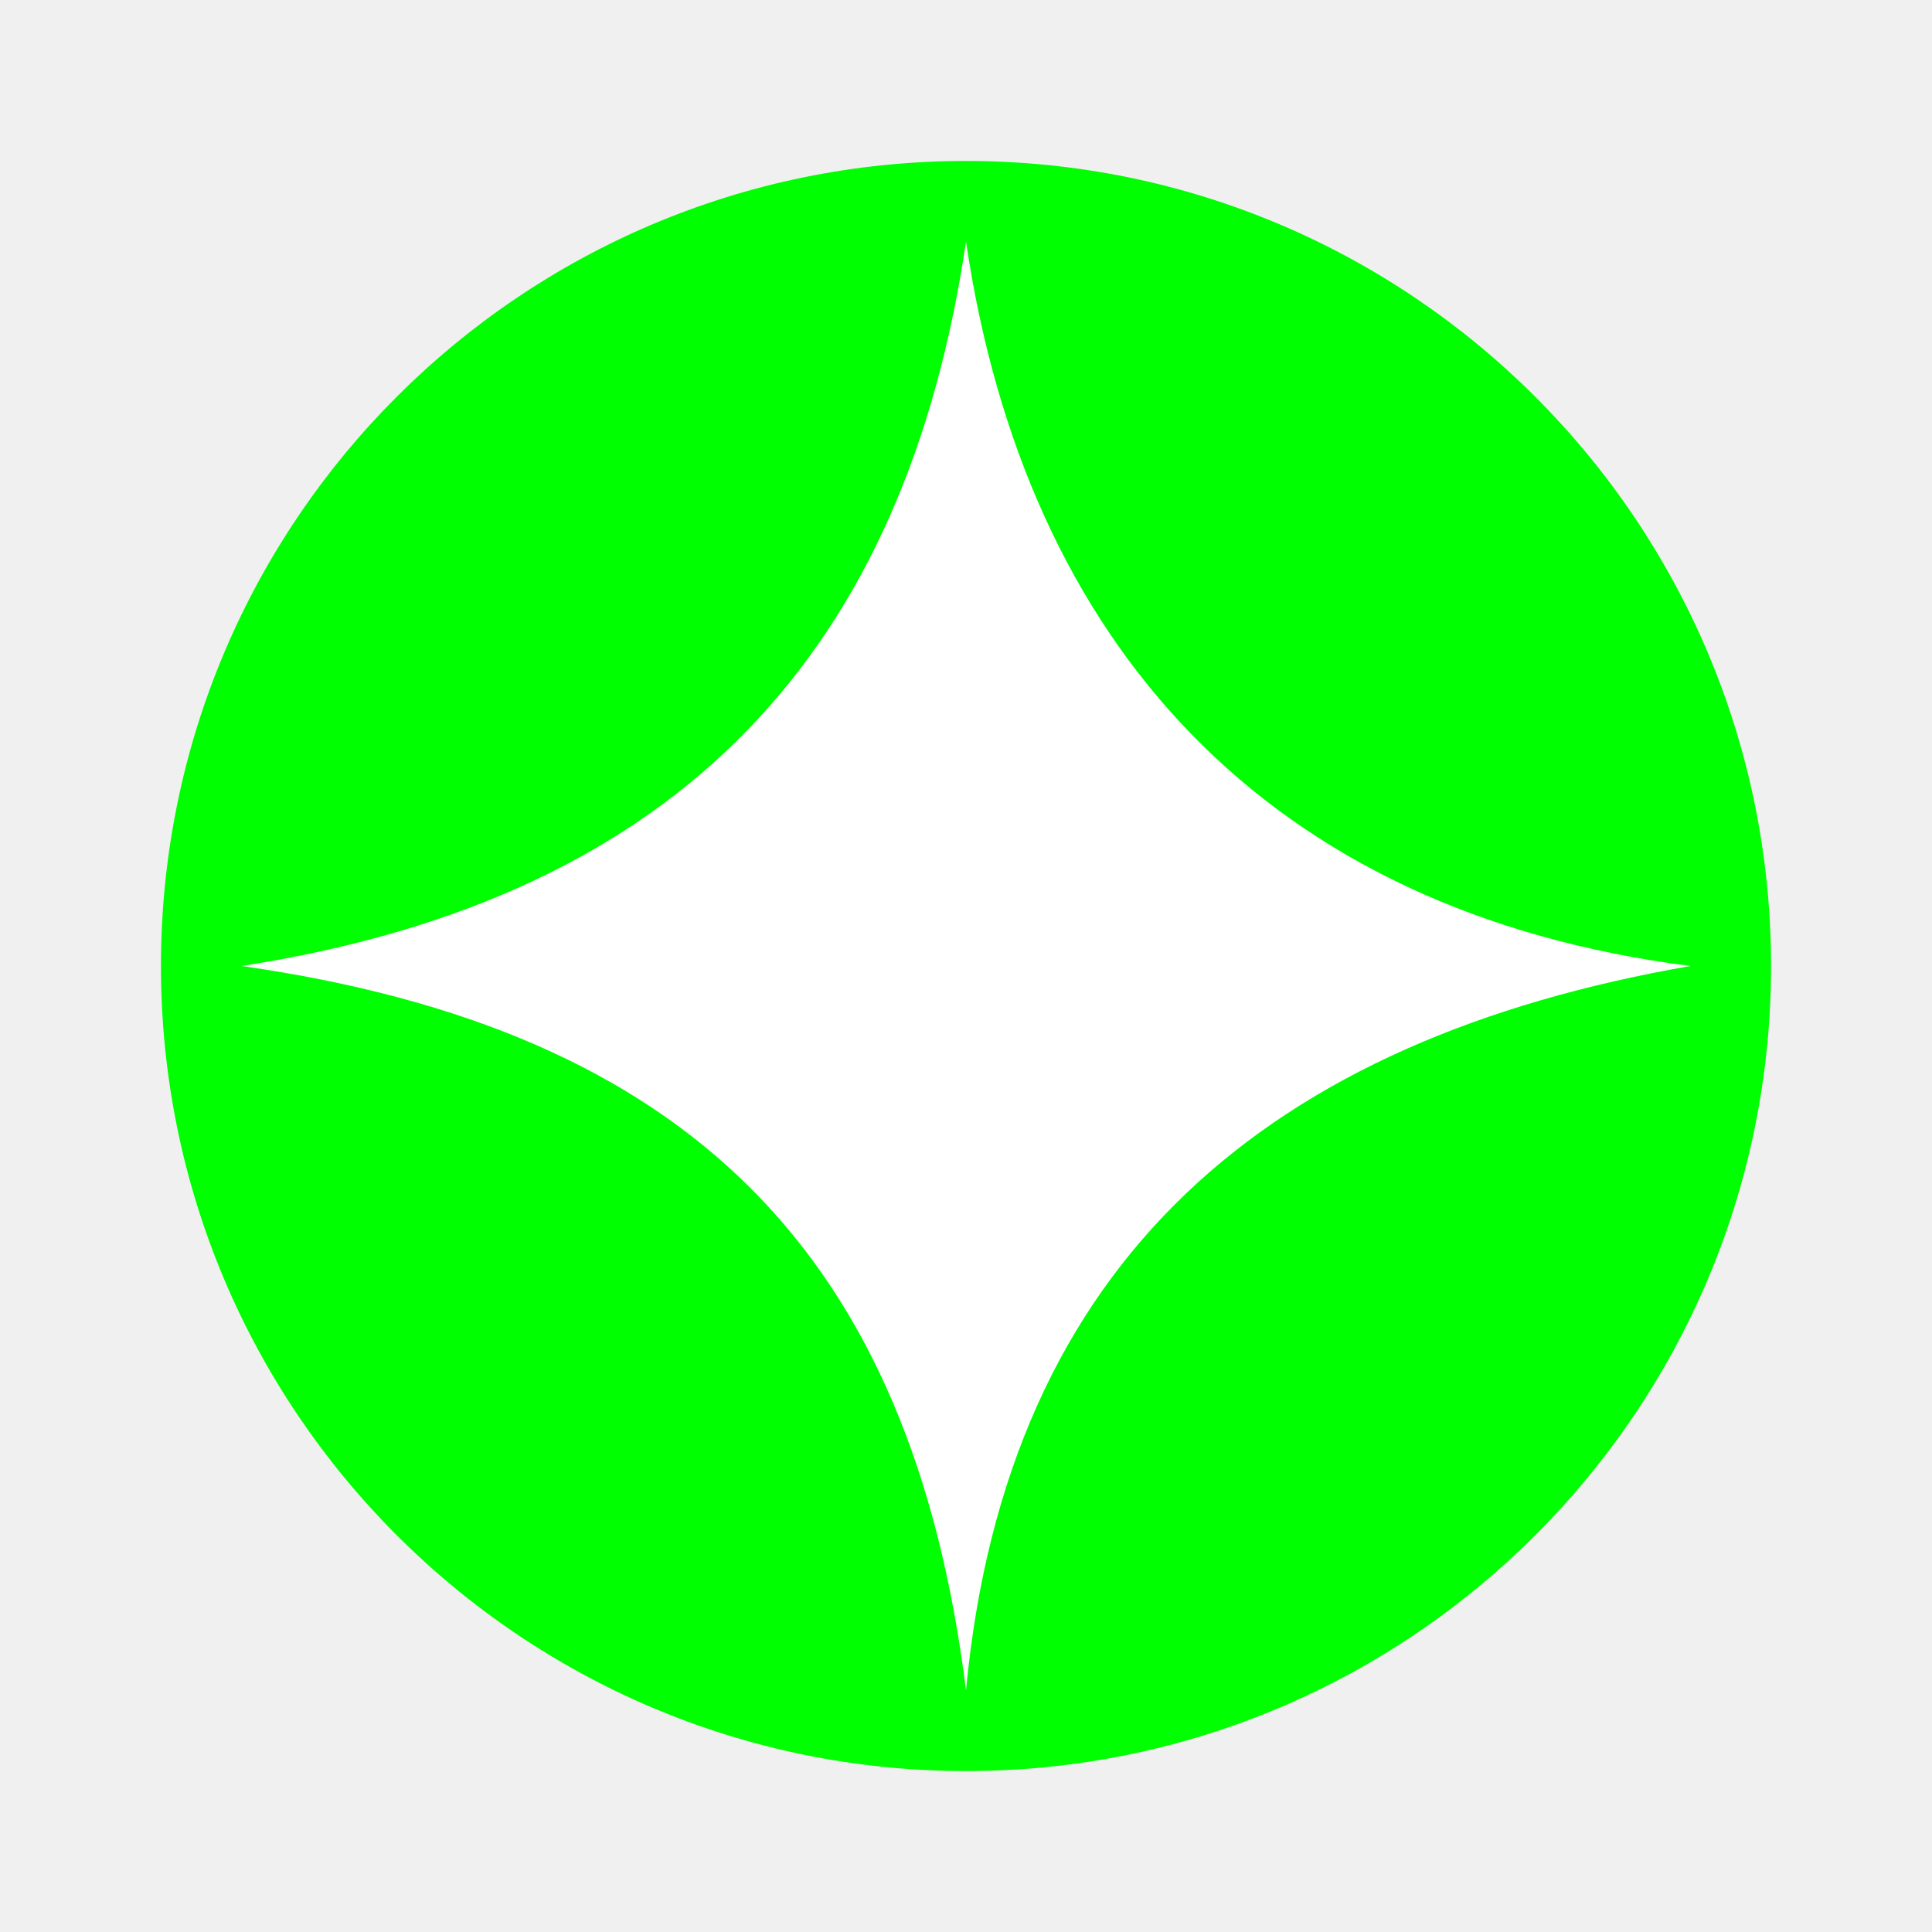
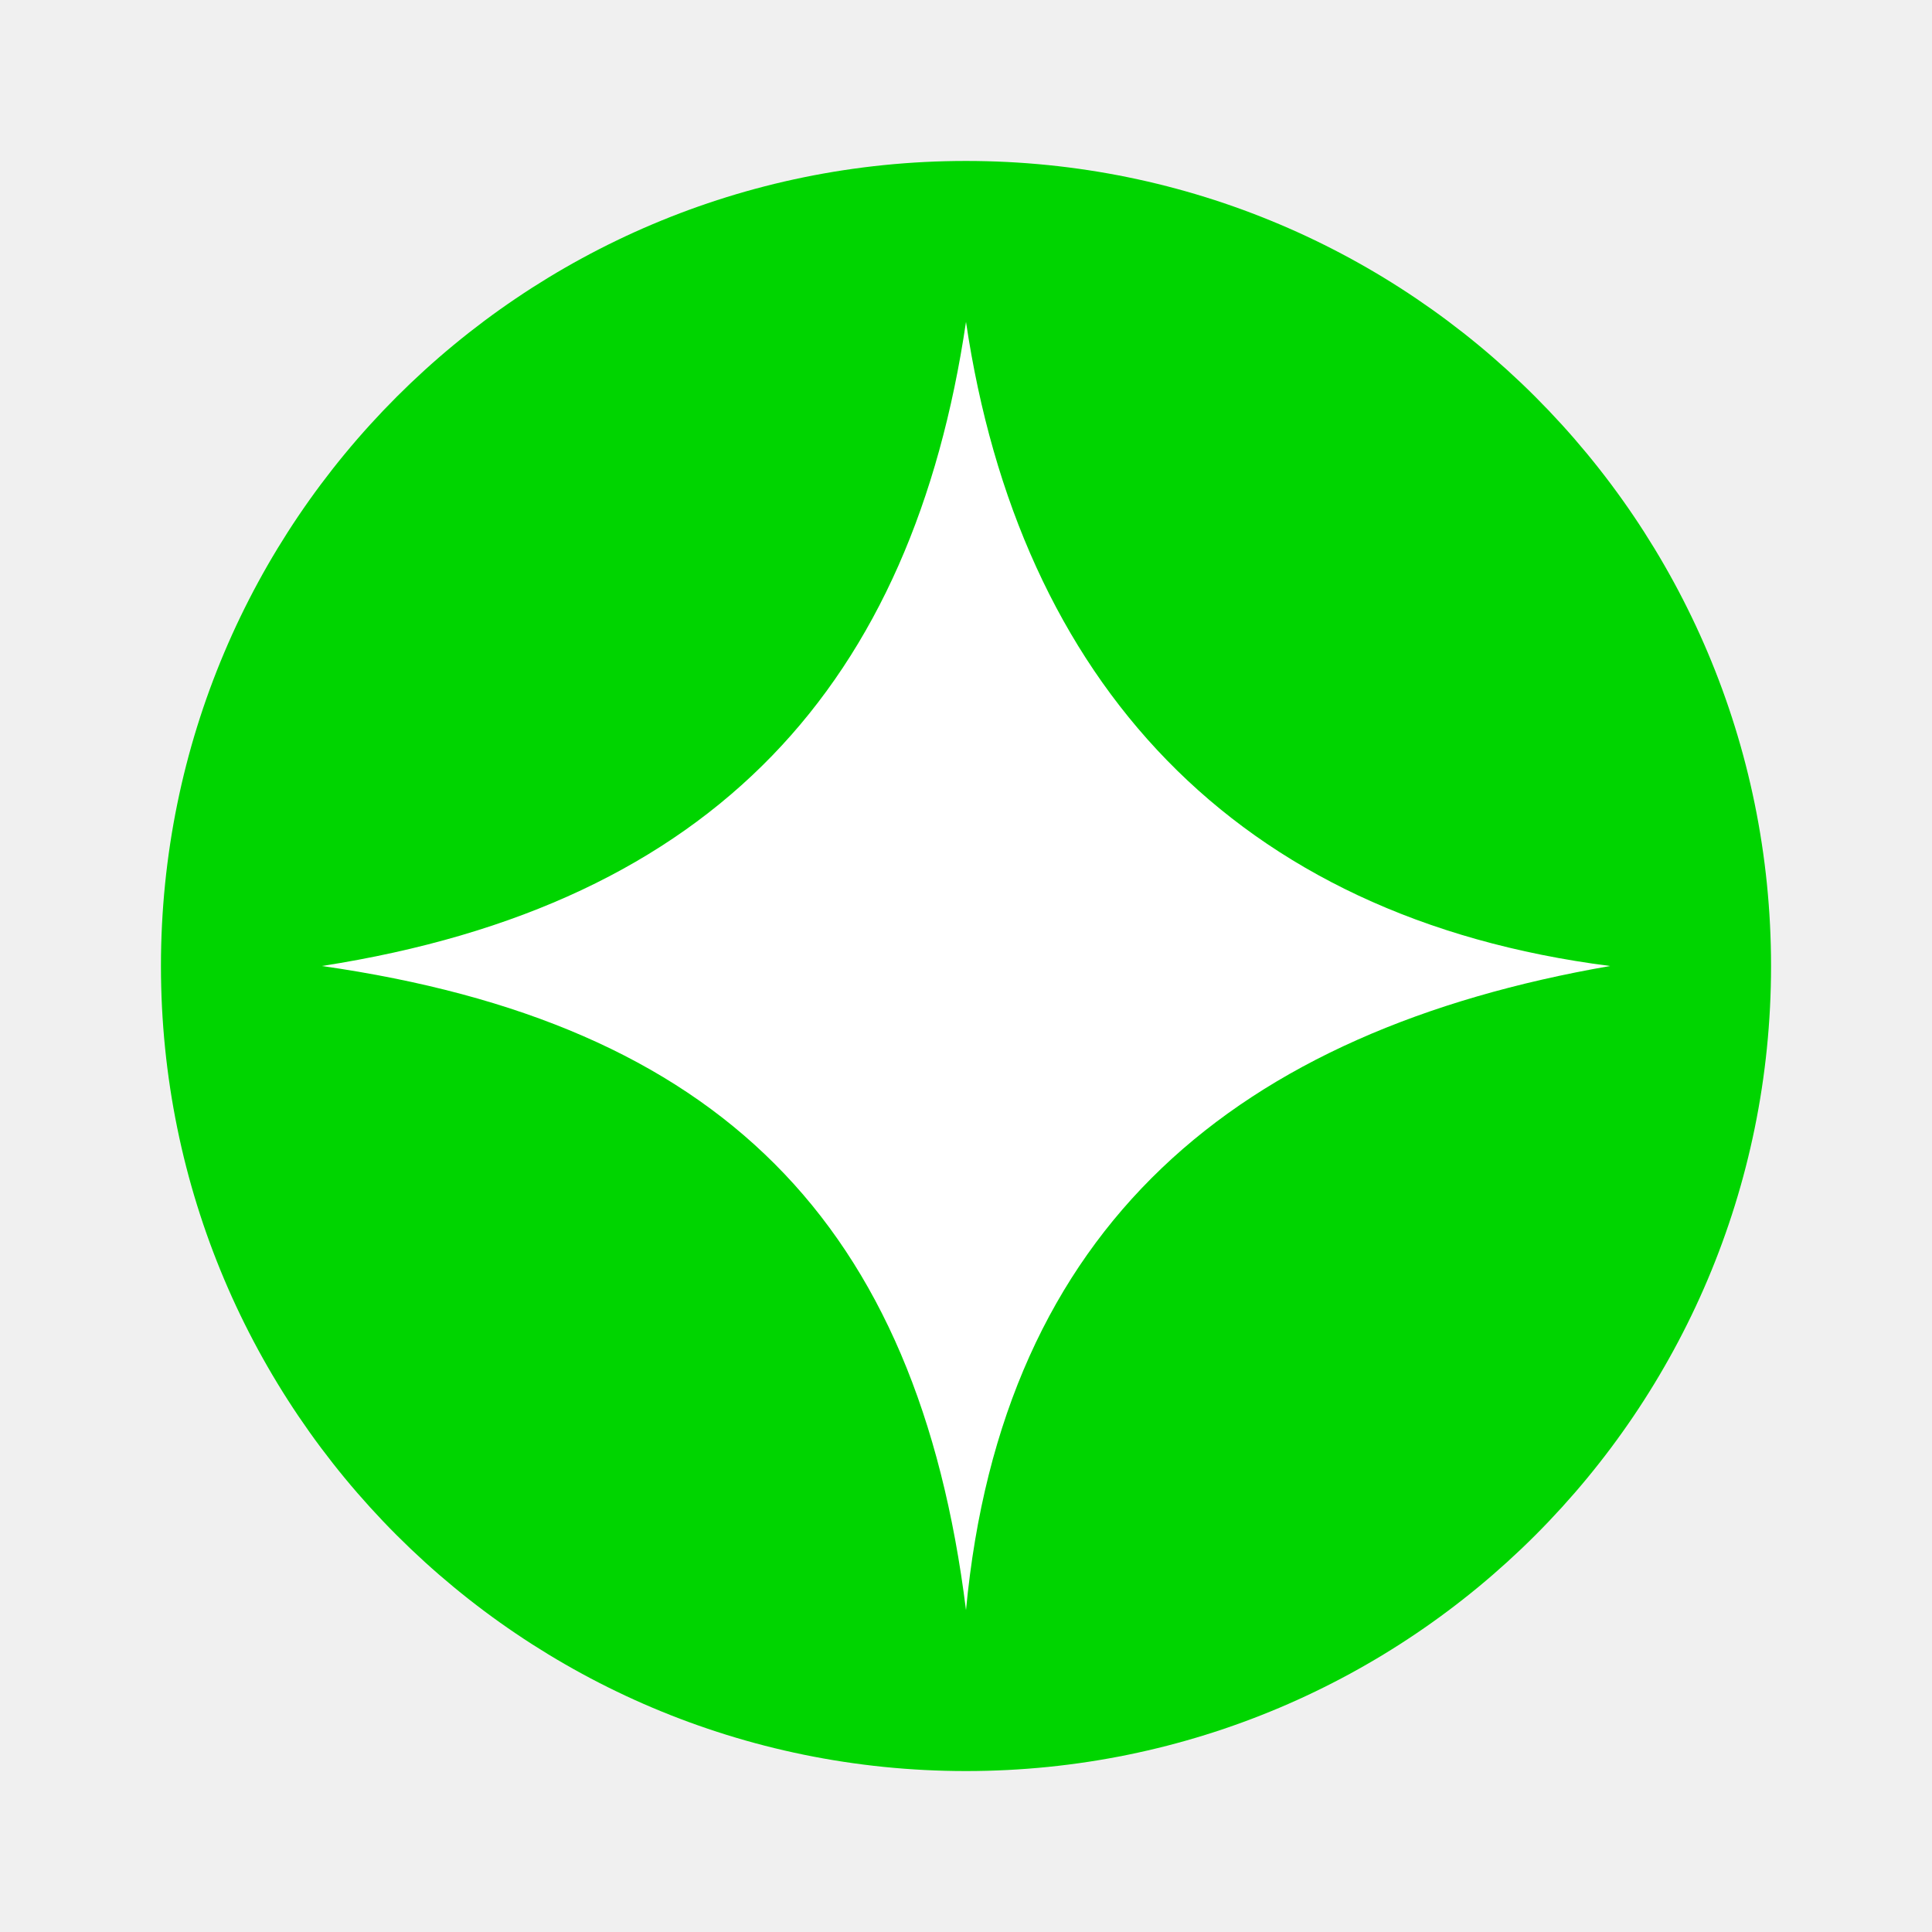
<svg xmlns="http://www.w3.org/2000/svg" width="24" height="24" viewBox="0 0 6.35 6.35" version="1.1" id="svg8">
  <defs id="defs2" />
  <g id="layer1" transform="translate(0,-290.65)">
-     <circle id="path10" cx="3.175" cy="293.825" style="stroke-width:0.265;fill:#00ff00" r="2.646" />
-     <path style="fill:#ffffff;fill-opacity:1;stroke:none;stroke-width:0.265px;stroke-linecap:butt;stroke-linejoin:miter;stroke-opacity:1" d="m 0.794,293.825 c 1.47,0.21 2.203,0.949 2.381,2.381 0.134,-1.422 1.002,-2.141 2.381,-2.381 -1.391,-0.178 -2.185,-1.056 -2.381,-2.381 -0.197,1.33 -0.922,2.155 -2.381,2.381 z" id="path12" />
+     <circle id="path10" cx="3.175" cy="293.825" style="stroke-width:0.265;fill:#00d500;fill-opacity:1" r="2.646" />
+     <path style="fill:#ffffff;fill-opacity:1;stroke:none;stroke-width:0.235px;stroke-linecap:butt;stroke-linejoin:miter;stroke-opacity:1" d="m 1.058,293.825 c 1.306,0.187 1.958,0.843 2.117,2.117 0.119,-1.264 0.891,-1.904 2.117,-2.117 -1.236,-0.158 -1.942,-0.939 -2.117,-2.117 -0.175,1.182 -0.819,1.915 -2.117,2.117 z" id="path12" />
  </g>
</svg>
